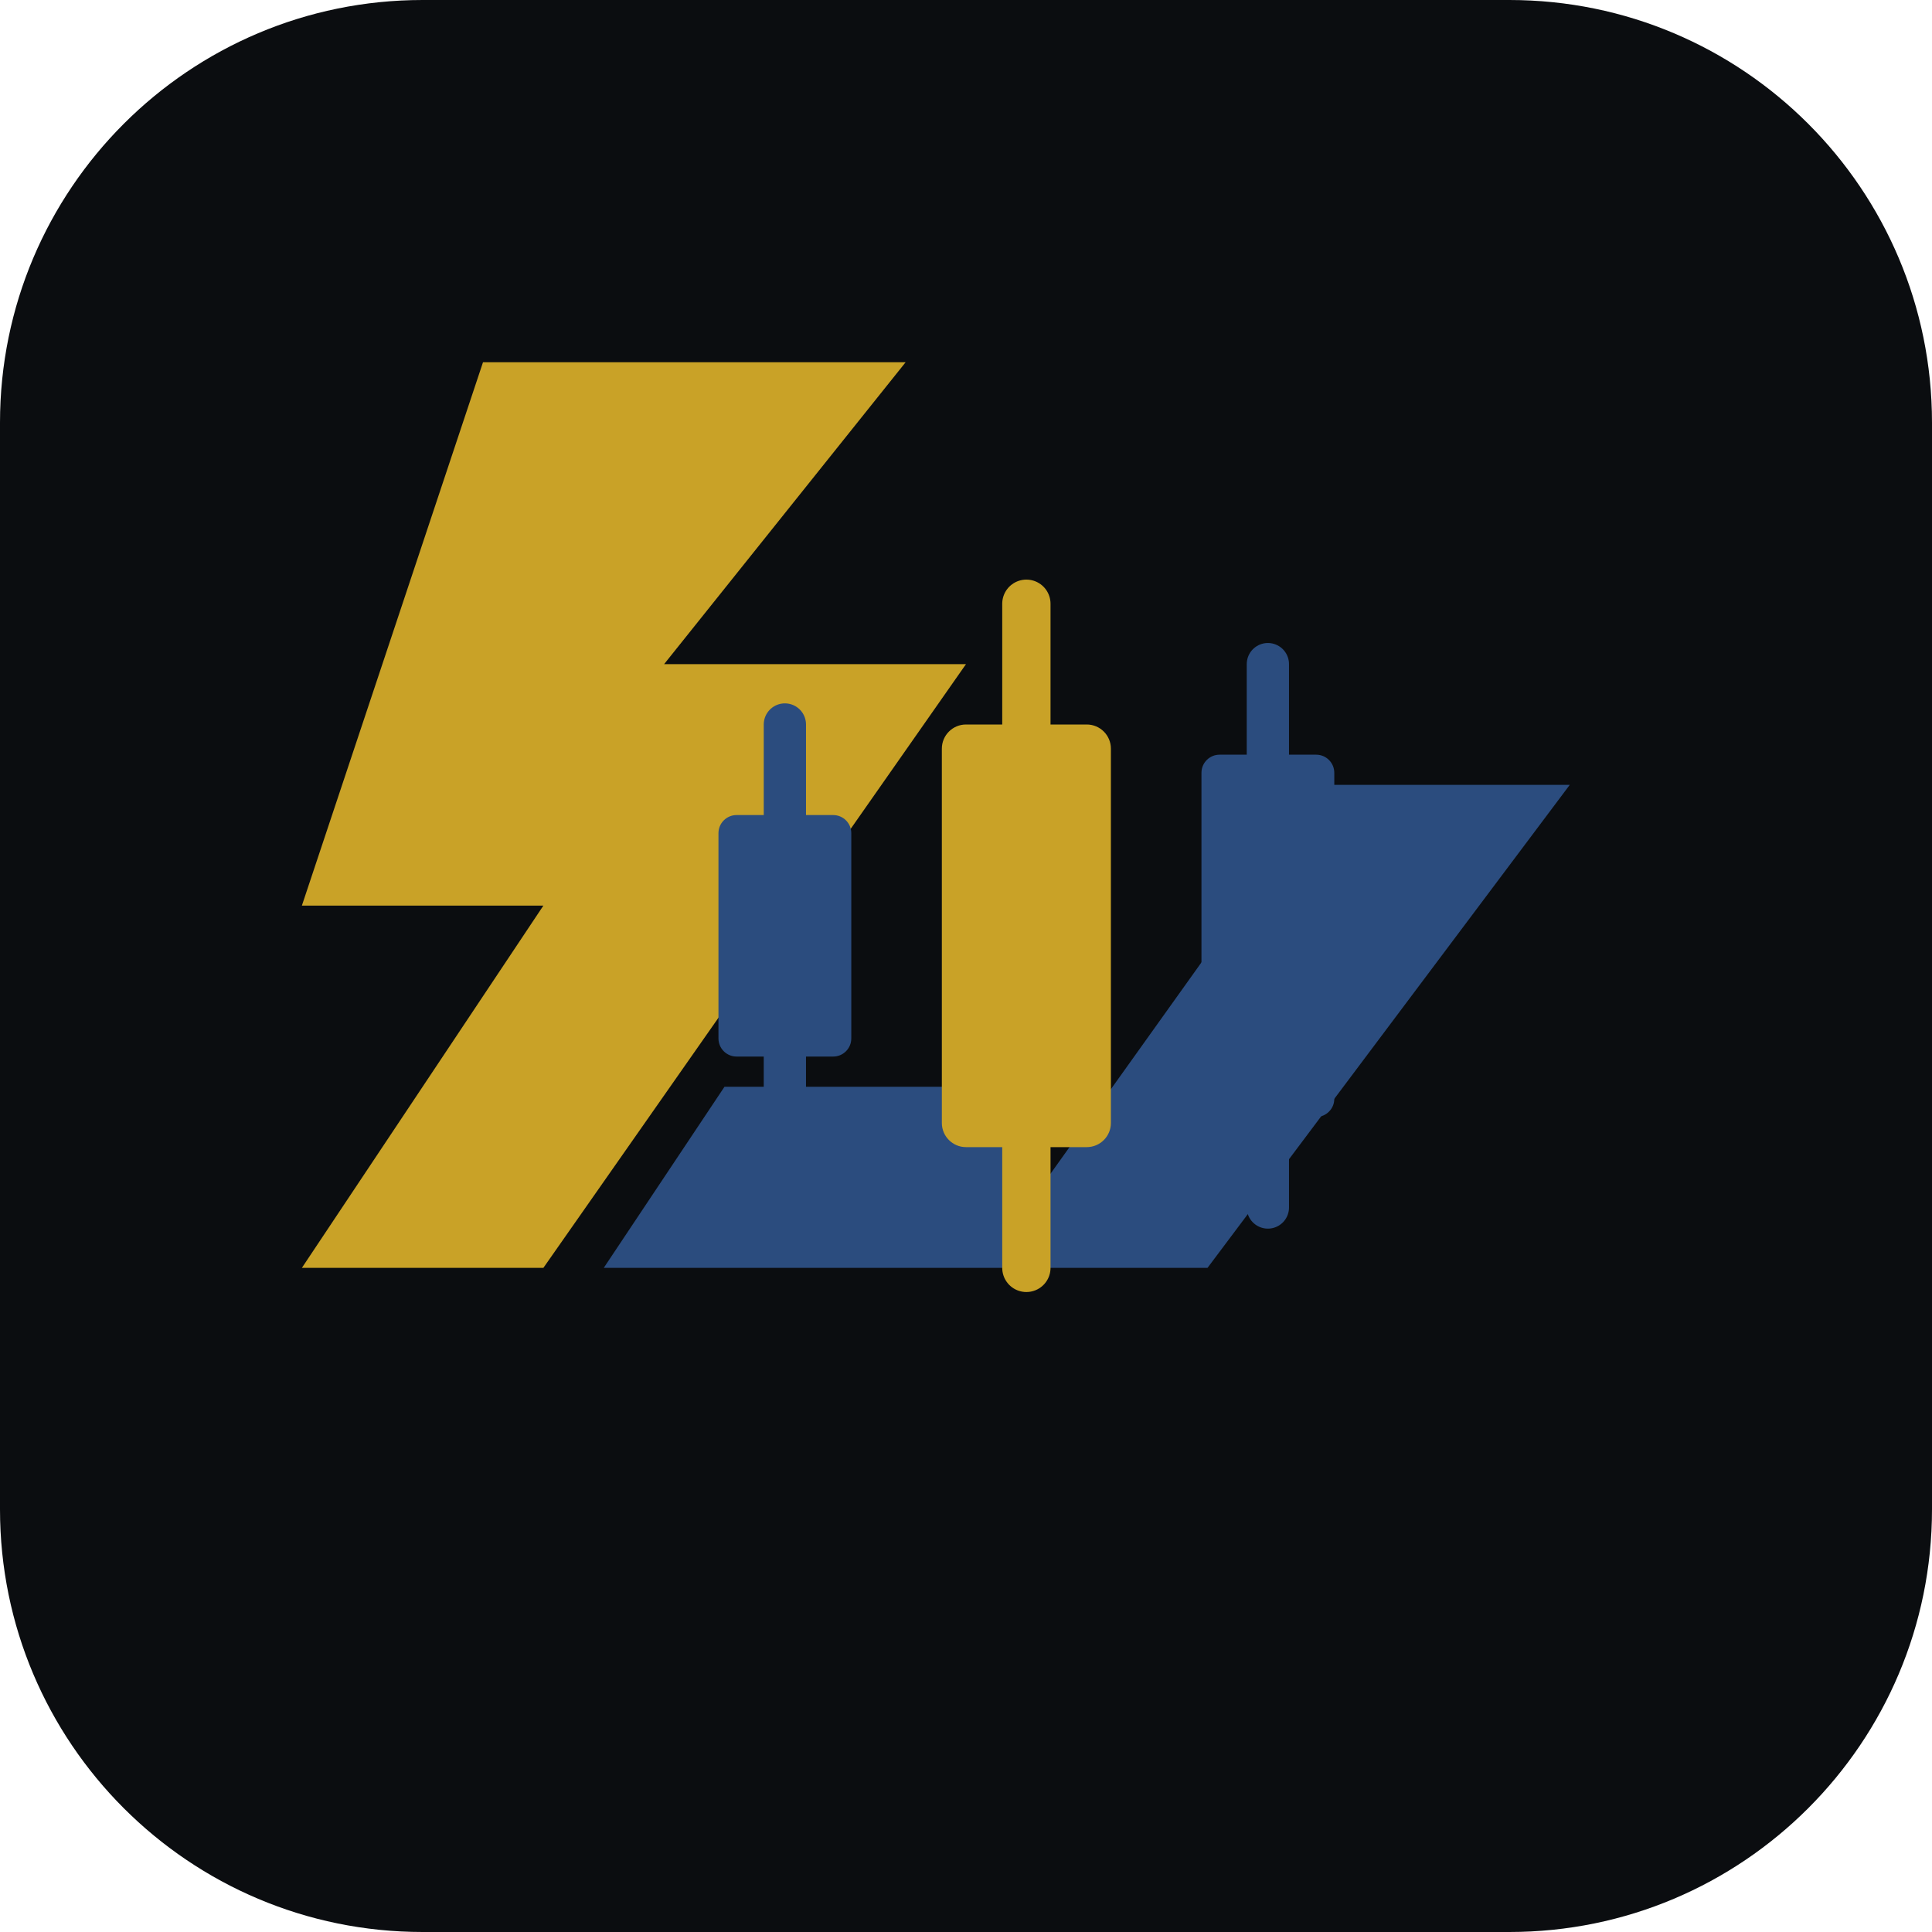
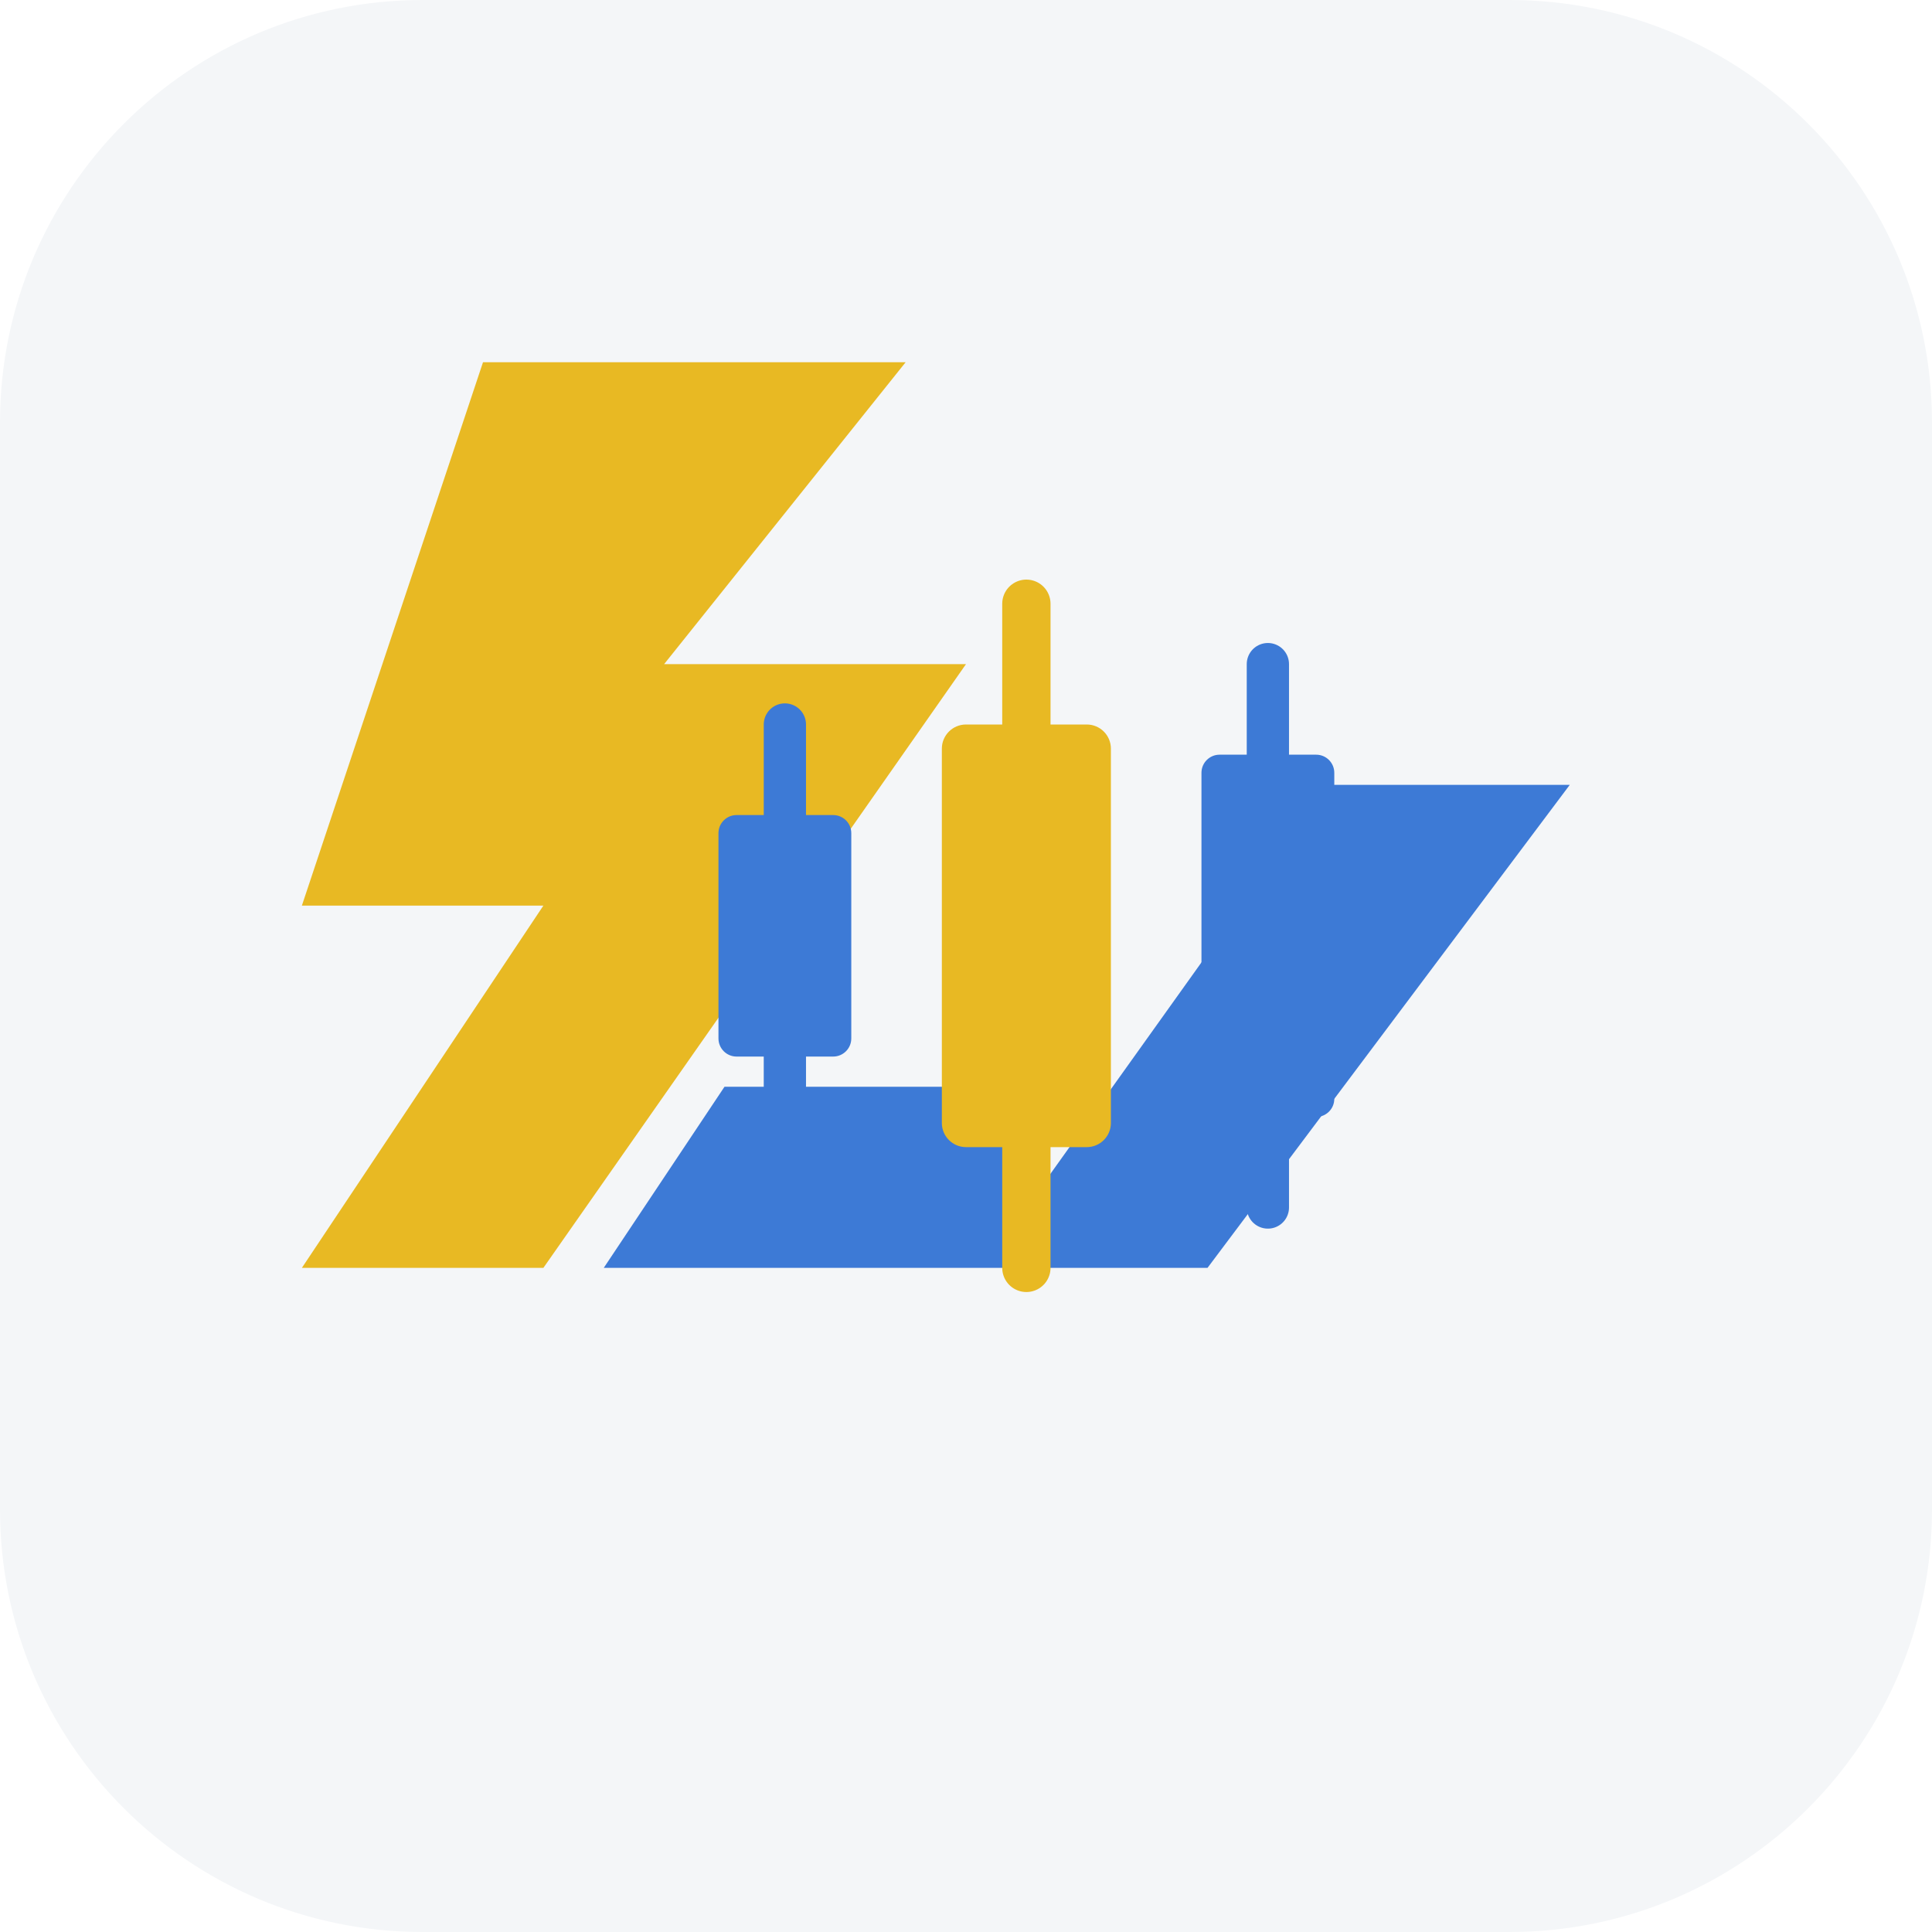
<svg xmlns="http://www.w3.org/2000/svg" viewBox="0 0 64 64" fill="none">
-   <rect width="64" height="64" rx="14" fill="#0B0D10" />
-   <path d="M16 12h14l-8 10h10L18 42h-8l8-12H10L16 12z" fill="#C9A227" />
-   <path d="M34 40l10-14h8L40 42H20l4-6h10z" fill="#2B4C7E" />
-   <path d="M34 20v4M34 38v4" stroke="#C9A227" stroke-width="1.6" stroke-linecap="round" />
-   <rect x="31.2" y="24" width="5.6" height="14" rx="0.8" fill="#C9A227" />
-   <path d="M26 24v3M26 35v3" stroke="#2B4C7E" stroke-width="1.4" stroke-linecap="round" />
-   <rect x="23.8" y="27" width="4.4" height="8" rx="0.6" fill="#2B4C7E" />
-   <path d="M42 22v3M42 37v3" stroke="#2B4C7E" stroke-width="1.4" stroke-linecap="round" />
-   <rect x="39.8" y="25" width="4.4" height="12" rx="0.6" fill="#2B4C7E" />
+   <rect width="64" height="64" rx="14" fill="#F4F6F8" />
+   <path d="M16 12h14l-8 10h10L18 42h-8l8-12H10L16 12z" fill="#E8B923" />
+   <path d="M34 40l10-14h8L40 42H20l4-6h10z" fill="#3D7AD6" />
+   <path d="M34 20v4M34 38v4" stroke="#E8B923" stroke-width="1.6" stroke-linecap="round" />
+   <rect x="31.2" y="24" width="5.6" height="14" rx="0.8" fill="#E8B923" />
+   <path d="M26 24v3M26 35v3" stroke="#3D7AD6" stroke-width="1.4" stroke-linecap="round" />
+   <rect x="23.8" y="27" width="4.4" height="8" rx="0.6" fill="#3D7AD6" />
+   <path d="M42 22v3M42 37v3" stroke="#3D7AD6" stroke-width="1.4" stroke-linecap="round" />
+   <rect x="39.8" y="25" width="4.4" height="12" rx="0.6" fill="#3D7AD6" />
</svg>
